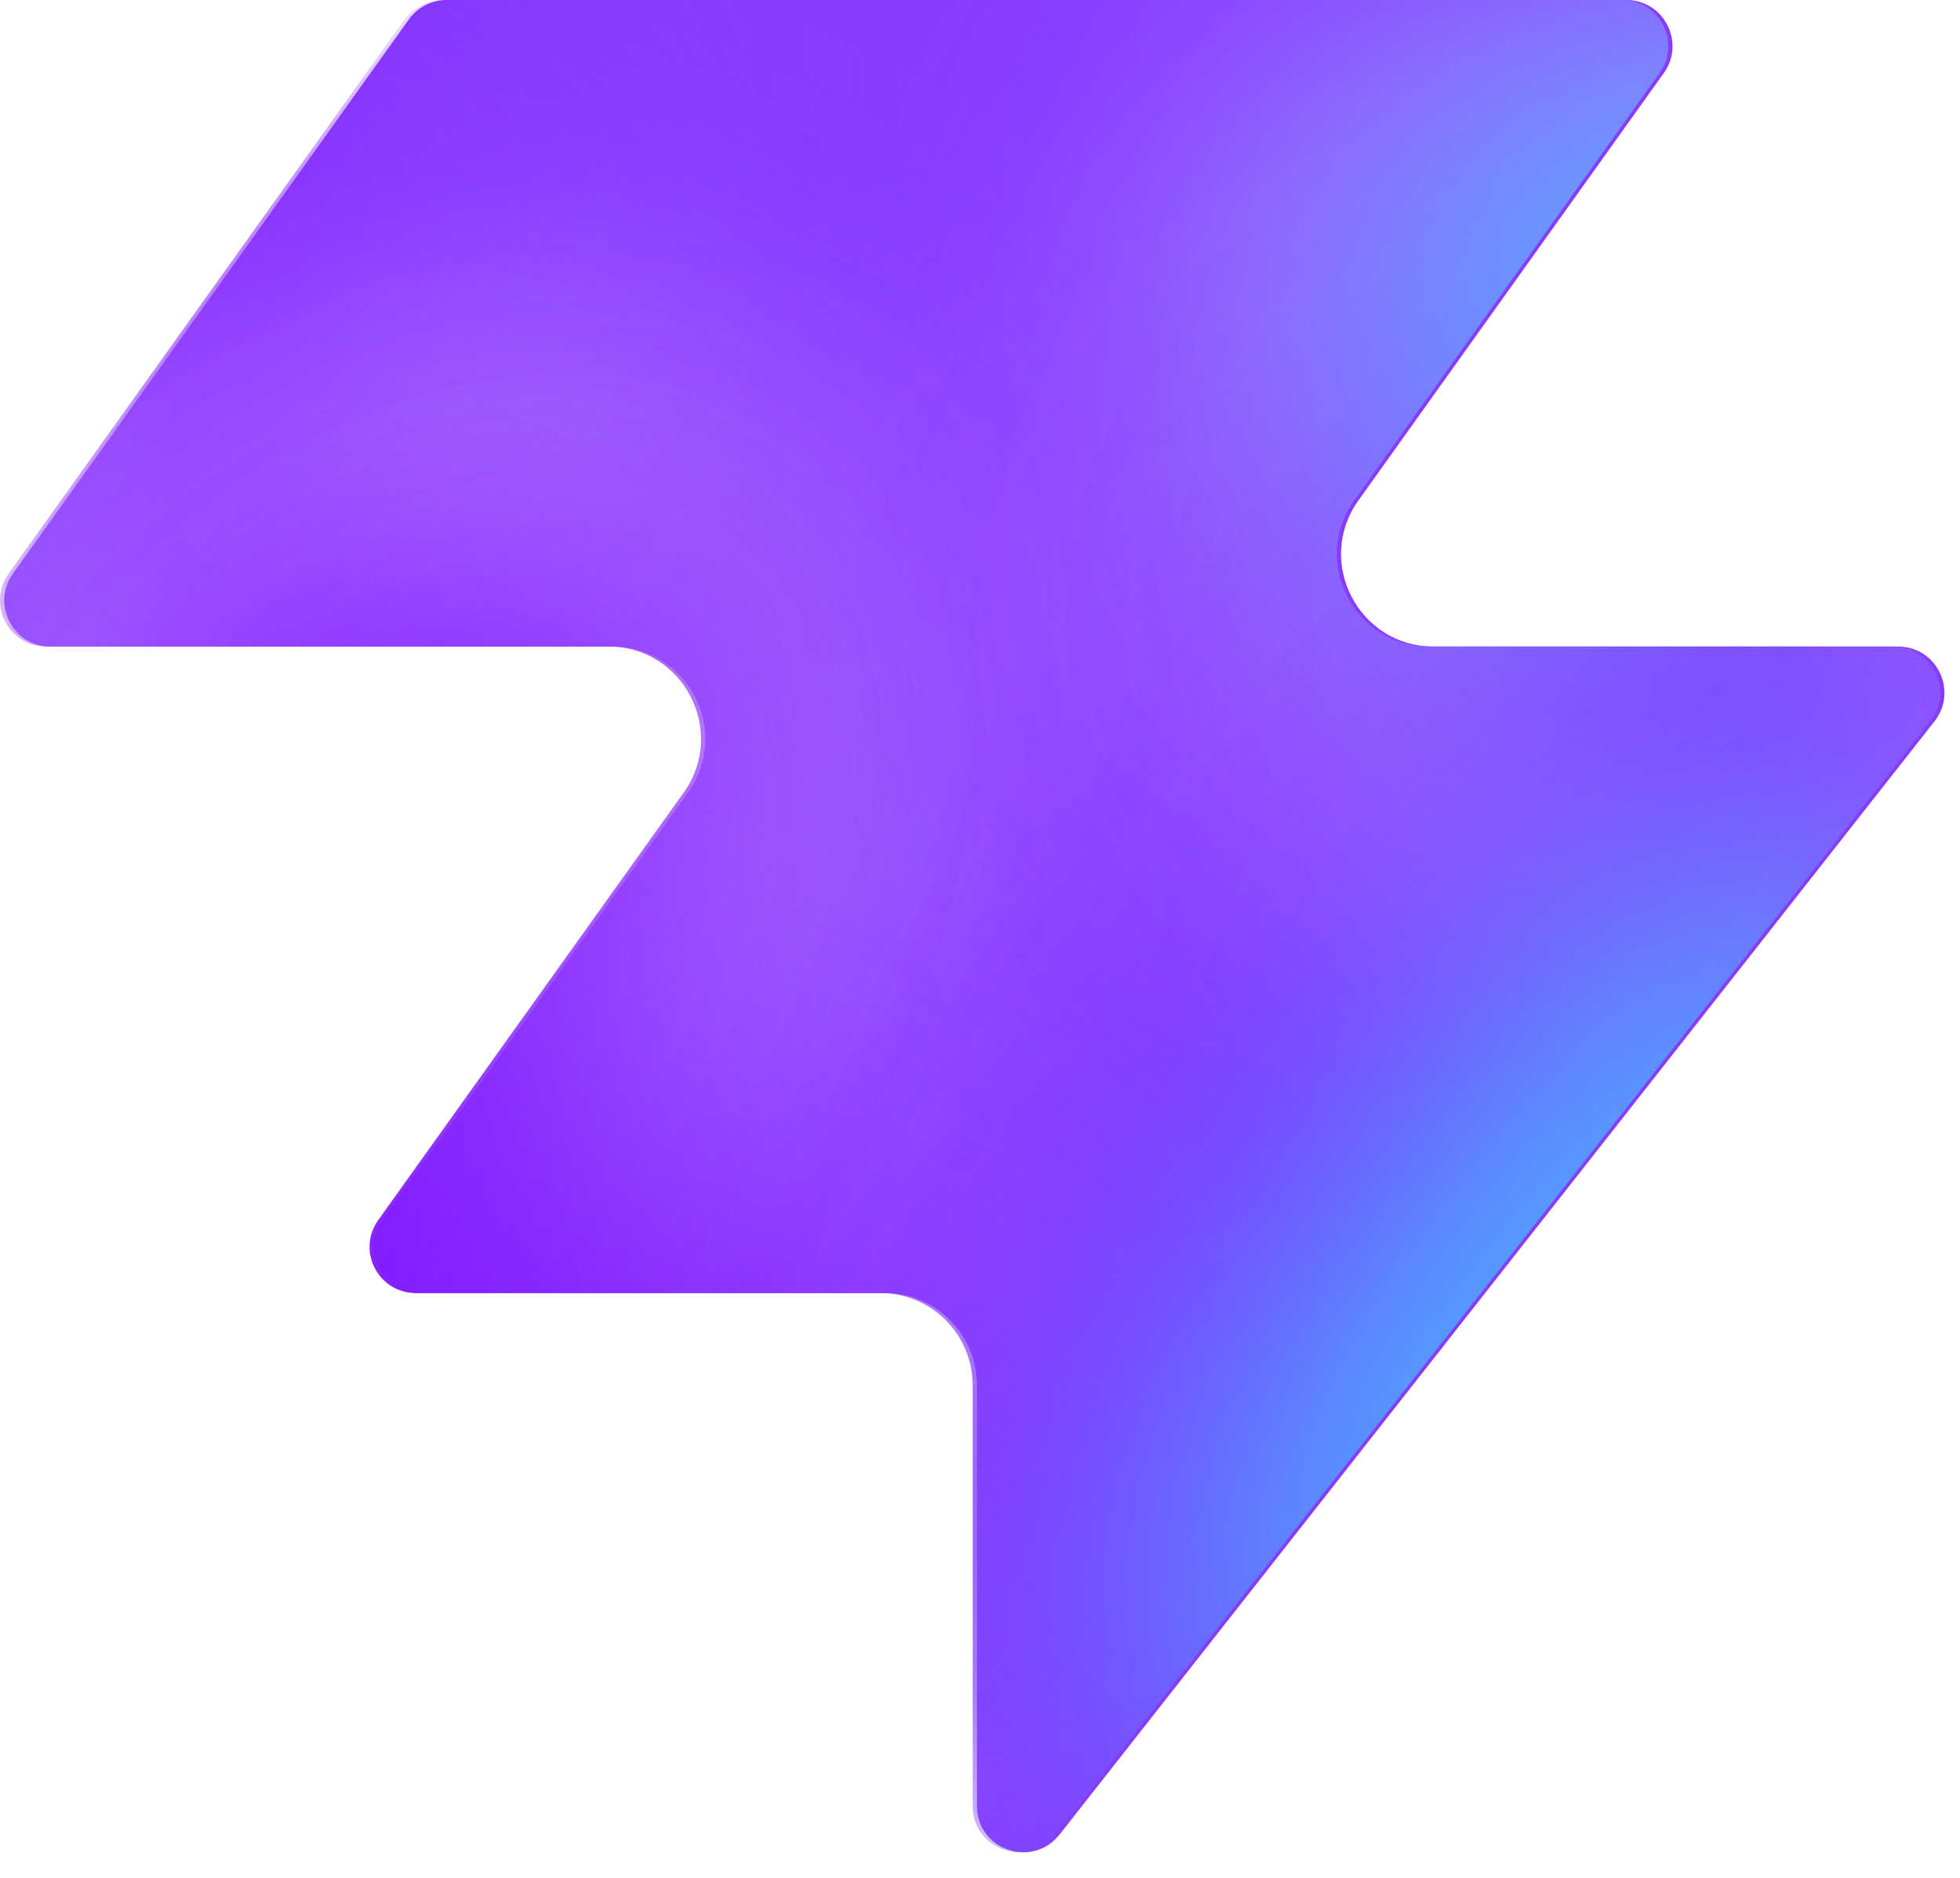
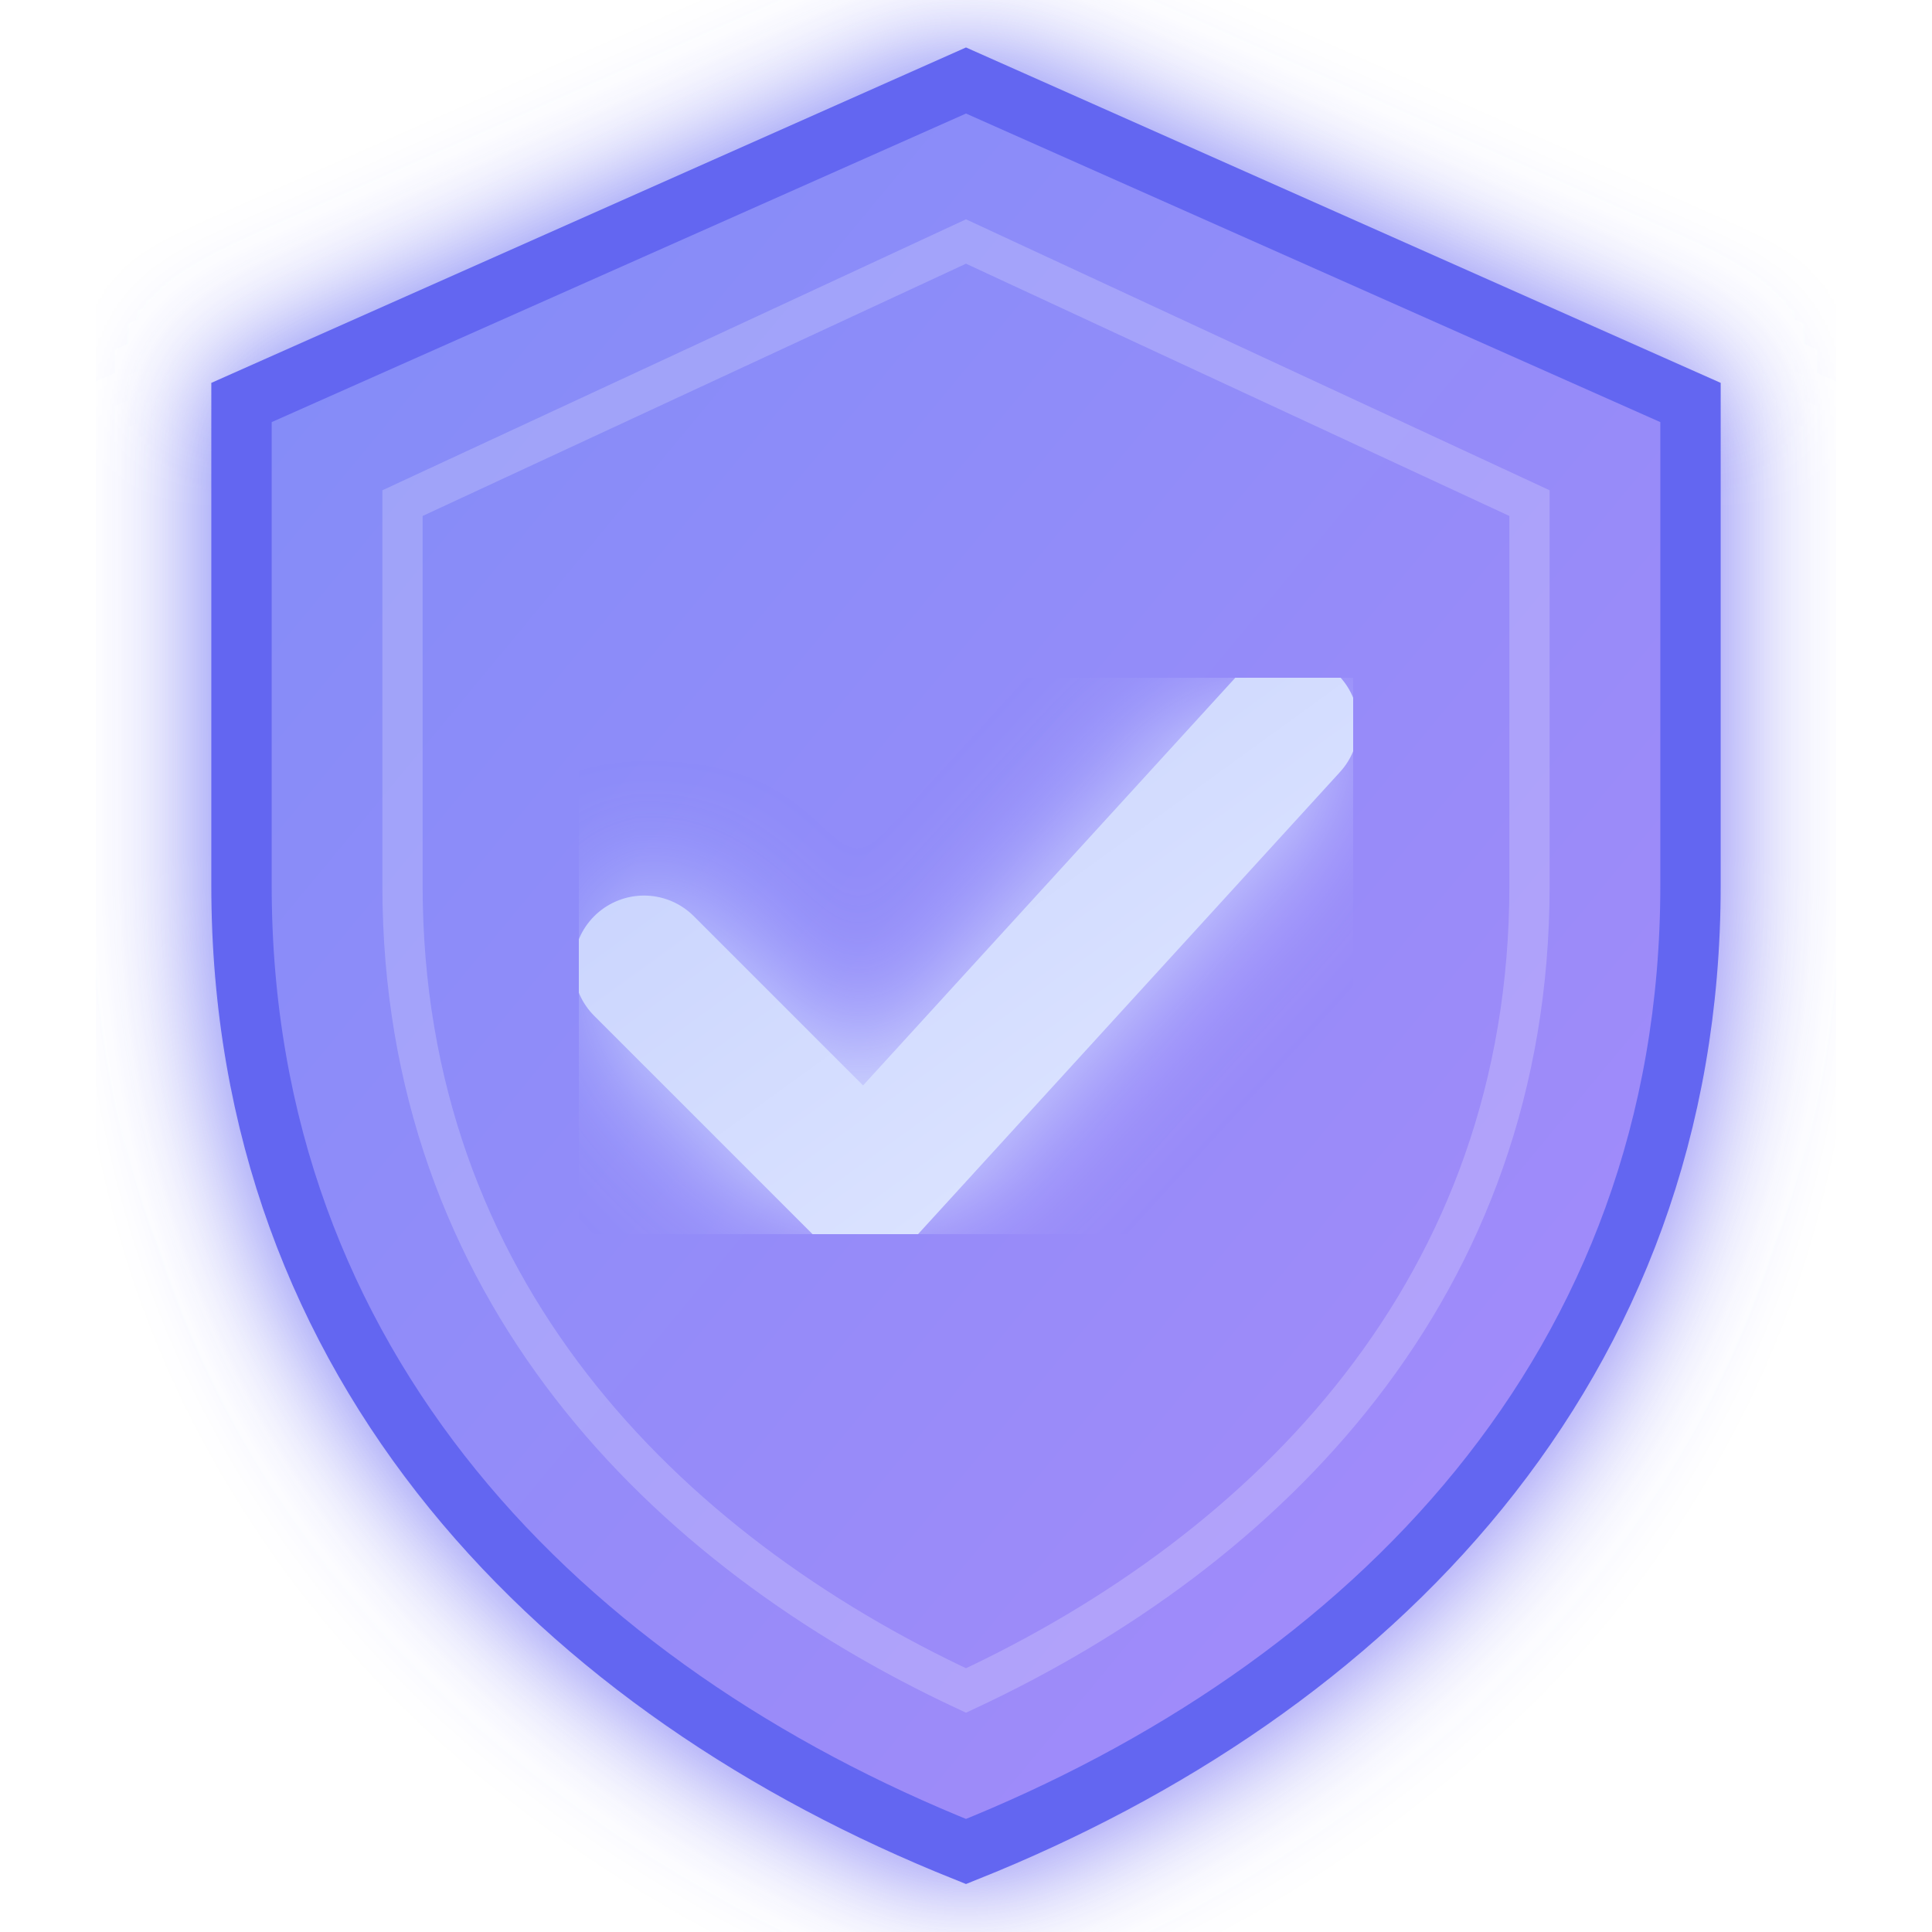
- <svg xmlns="http://www.w3.org/2000/svg" width="48" height="46" fill="none" viewBox="0 0 48 46">
-   <path fill="#863bff" d="M25.946 44.938c-.664.845-2.021.375-2.021-.698V33.937a2.26 2.26 0 0 0-2.262-2.262H10.287c-.92 0-1.456-1.04-.92-1.788l7.48-10.471c1.07-1.497 0-3.578-1.842-3.578H1.237c-.92 0-1.456-1.04-.92-1.788L10.013.474c.214-.297.556-.474.92-.474h28.894c.92 0 1.456 1.04.92 1.788l-7.48 10.471c-1.07 1.498 0 3.579 1.842 3.579h11.377c.943 0 1.473 1.088.89 1.83L25.947 44.94z" style="fill:#863bff;fill:color(display-p3 .525 .23 1);fill-opacity:1" />
-   <mask id="a" width="48" height="46" x="0" y="0" maskUnits="userSpaceOnUse" style="mask-type:alpha">
-     <path fill="#000" d="M25.842 44.938c-.664.844-2.021.375-2.021-.698V33.937a2.26 2.26 0 0 0-2.262-2.262H10.183c-.92 0-1.456-1.04-.92-1.788l7.48-10.471c1.07-1.498 0-3.579-1.842-3.579H1.133c-.92 0-1.456-1.04-.92-1.787L9.91.473c.214-.297.556-.474.92-.474h28.894c.92 0 1.456 1.04.92 1.788l-7.48 10.471c-1.07 1.498 0 3.578 1.842 3.578h11.377c.943 0 1.473 1.088.89 1.832L25.843 44.94z" style="fill:#000;fill-opacity:1" />
-   </mask>
-   <g mask="url(#a)">
-     <g filter="url(#b)">
-       <ellipse cx="5.508" cy="14.704" fill="#ede6ff" rx="5.508" ry="14.704" style="fill:#ede6ff;fill:color(display-p3 .927 .903 1);fill-opacity:1" transform="matrix(.00324 1 1 -.00324 -4.47 31.516)" />
-     </g>
-     <g filter="url(#c)">
-       <ellipse cx="10.399" cy="29.851" fill="#ede6ff" rx="10.399" ry="29.851" style="fill:#ede6ff;fill:color(display-p3 .927 .903 1);fill-opacity:1" transform="matrix(.00324 1 1 -.00324 -39.328 7.883)" />
-     </g>
-     <g filter="url(#d)">
-       <ellipse cx="5.508" cy="30.487" fill="#7e14ff" rx="5.508" ry="30.487" style="fill:#7e14ff;fill:color(display-p3 .492 .077 1);fill-opacity:1" transform="rotate(89.814 -25.913 -14.639)scale(1 -1)" />
-     </g>
-     <g filter="url(#e)">
-       <ellipse cx="5.508" cy="30.599" fill="#7e14ff" rx="5.508" ry="30.599" style="fill:#7e14ff;fill:color(display-p3 .492 .077 1);fill-opacity:1" transform="rotate(89.814 -32.644 -3.334)scale(1 -1)" />
-     </g>
-     <g filter="url(#f)">
-       <ellipse cx="5.508" cy="30.599" fill="#7e14ff" rx="5.508" ry="30.599" style="fill:#7e14ff;fill:color(display-p3 .492 .077 1);fill-opacity:1" transform="matrix(.00324 1 1 -.00324 -34.34 30.47)" />
-     </g>
-     <g filter="url(#g)">
-       <ellipse cx="14.072" cy="22.078" fill="#ede6ff" rx="14.072" ry="22.078" style="fill:#ede6ff;fill:color(display-p3 .927 .903 1);fill-opacity:1" transform="rotate(93.35 24.506 48.493)scale(-1 1)" />
-     </g>
-     <g filter="url(#h)">
-       <ellipse cx="3.47" cy="21.501" fill="#7e14ff" rx="3.47" ry="21.501" style="fill:#7e14ff;fill:color(display-p3 .492 .077 1);fill-opacity:1" transform="rotate(89.009 28.708 47.59)scale(-1 1)" />
-     </g>
-     <g filter="url(#i)">
-       <ellipse cx="3.47" cy="21.501" fill="#7e14ff" rx="3.47" ry="21.501" style="fill:#7e14ff;fill:color(display-p3 .492 .077 1);fill-opacity:1" transform="rotate(89.009 28.708 47.59)scale(-1 1)" />
-     </g>
-     <g filter="url(#j)">
-       <ellipse cx=".387" cy="8.972" fill="#7e14ff" rx="4.407" ry="29.108" style="fill:#7e14ff;fill:color(display-p3 .492 .077 1);fill-opacity:1" transform="rotate(39.51 .387 8.972)" />
-     </g>
-     <g filter="url(#k)">
-       <ellipse cx="47.523" cy="-6.092" fill="#7e14ff" rx="4.407" ry="29.108" style="fill:#7e14ff;fill:color(display-p3 .492 .077 1);fill-opacity:1" transform="rotate(37.892 47.523 -6.092)" />
-     </g>
-     <g filter="url(#l)">
-       <ellipse cx="41.412" cy="6.333" fill="#47bfff" rx="5.971" ry="9.665" style="fill:#47bfff;fill:color(display-p3 .28 .748 1);fill-opacity:1" transform="rotate(37.892 41.412 6.333)" />
-     </g>
-     <g filter="url(#m)">
-       <ellipse cx="-1.879" cy="38.332" fill="#7e14ff" rx="4.407" ry="29.108" style="fill:#7e14ff;fill:color(display-p3 .492 .077 1);fill-opacity:1" transform="rotate(37.892 -1.88 38.332)" />
-     </g>
-     <g filter="url(#n)">
-       <ellipse cx="-1.879" cy="38.332" fill="#7e14ff" rx="4.407" ry="29.108" style="fill:#7e14ff;fill:color(display-p3 .492 .077 1);fill-opacity:1" transform="rotate(37.892 -1.88 38.332)" />
-     </g>
-     <g filter="url(#o)">
-       <ellipse cx="35.651" cy="29.907" fill="#7e14ff" rx="4.407" ry="29.108" style="fill:#7e14ff;fill:color(display-p3 .492 .077 1);fill-opacity:1" transform="rotate(37.892 35.651 29.907)" />
-     </g>
-     <g filter="url(#p)">
-       <ellipse cx="38.418" cy="32.4" fill="#47bfff" rx="5.971" ry="15.297" style="fill:#47bfff;fill:color(display-p3 .28 .748 1);fill-opacity:1" transform="rotate(37.892 38.418 32.4)" />
-     </g>
-   </g>
+ <svg xmlns="http://www.w3.org/2000/svg" viewBox="0 0 48 48" width="48" height="48">
  <defs>
-     <filter id="b" width="60.045" height="41.654" x="-19.77" y="16.149" color-interpolation-filters="sRGB" filterUnits="userSpaceOnUse">
-       <feFlood flood-opacity="0" result="BackgroundImageFix" />
-       <feBlend in="SourceGraphic" in2="BackgroundImageFix" result="shape" />
-       <feGaussianBlur result="effect1_foregroundBlur_2002_17158" stdDeviation="7.659" />
-     </filter>
-     <filter id="c" width="90.34" height="51.437" x="-54.613" y="-7.533" color-interpolation-filters="sRGB" filterUnits="userSpaceOnUse">
-       <feFlood flood-opacity="0" result="BackgroundImageFix" />
-       <feBlend in="SourceGraphic" in2="BackgroundImageFix" result="shape" />
-       <feGaussianBlur result="effect1_foregroundBlur_2002_17158" stdDeviation="7.659" />
-     </filter>
-     <filter id="d" width="79.355" height="29.4" x="-49.64" y="2.03" color-interpolation-filters="sRGB" filterUnits="userSpaceOnUse">
-       <feFlood flood-opacity="0" result="BackgroundImageFix" />
-       <feBlend in="SourceGraphic" in2="BackgroundImageFix" result="shape" />
-       <feGaussianBlur result="effect1_foregroundBlur_2002_17158" stdDeviation="4.596" />
-     </filter>
-     <filter id="e" width="79.579" height="29.4" x="-45.045" y="20.029" color-interpolation-filters="sRGB" filterUnits="userSpaceOnUse">
-       <feFlood flood-opacity="0" result="BackgroundImageFix" />
-       <feBlend in="SourceGraphic" in2="BackgroundImageFix" result="shape" />
-       <feGaussianBlur result="effect1_foregroundBlur_2002_17158" stdDeviation="4.596" />
-     </filter>
-     <filter id="f" width="79.579" height="29.4" x="-43.513" y="21.178" color-interpolation-filters="sRGB" filterUnits="userSpaceOnUse">
-       <feFlood flood-opacity="0" result="BackgroundImageFix" />
-       <feBlend in="SourceGraphic" in2="BackgroundImageFix" result="shape" />
-       <feGaussianBlur result="effect1_foregroundBlur_2002_17158" stdDeviation="4.596" />
-     </filter>
-     <filter id="g" width="74.749" height="58.852" x="15.756" y="-17.901" color-interpolation-filters="sRGB" filterUnits="userSpaceOnUse">
-       <feFlood flood-opacity="0" result="BackgroundImageFix" />
-       <feBlend in="SourceGraphic" in2="BackgroundImageFix" result="shape" />
-       <feGaussianBlur result="effect1_foregroundBlur_2002_17158" stdDeviation="7.659" />
-     </filter>
-     <filter id="h" width="61.377" height="25.362" x="23.548" y="2.284" color-interpolation-filters="sRGB" filterUnits="userSpaceOnUse">
-       <feFlood flood-opacity="0" result="BackgroundImageFix" />
-       <feBlend in="SourceGraphic" in2="BackgroundImageFix" result="shape" />
-       <feGaussianBlur result="effect1_foregroundBlur_2002_17158" stdDeviation="4.596" />
-     </filter>
-     <filter id="i" width="61.377" height="25.362" x="23.548" y="2.284" color-interpolation-filters="sRGB" filterUnits="userSpaceOnUse">
-       <feFlood flood-opacity="0" result="BackgroundImageFix" />
-       <feBlend in="SourceGraphic" in2="BackgroundImageFix" result="shape" />
-       <feGaussianBlur result="effect1_foregroundBlur_2002_17158" stdDeviation="4.596" />
-     </filter>
-     <filter id="j" width="56.045" height="63.649" x="-27.636" y="-22.853" color-interpolation-filters="sRGB" filterUnits="userSpaceOnUse">
-       <feFlood flood-opacity="0" result="BackgroundImageFix" />
-       <feBlend in="SourceGraphic" in2="BackgroundImageFix" result="shape" />
-       <feGaussianBlur result="effect1_foregroundBlur_2002_17158" stdDeviation="4.596" />
-     </filter>
-     <filter id="k" width="54.814" height="64.646" x="20.116" y="-38.415" color-interpolation-filters="sRGB" filterUnits="userSpaceOnUse">
-       <feFlood flood-opacity="0" result="BackgroundImageFix" />
-       <feBlend in="SourceGraphic" in2="BackgroundImageFix" result="shape" />
-       <feGaussianBlur result="effect1_foregroundBlur_2002_17158" stdDeviation="4.596" />
-     </filter>
-     <filter id="l" width="33.541" height="35.313" x="24.641" y="-11.323" color-interpolation-filters="sRGB" filterUnits="userSpaceOnUse">
-       <feFlood flood-opacity="0" result="BackgroundImageFix" />
-       <feBlend in="SourceGraphic" in2="BackgroundImageFix" result="shape" />
-       <feGaussianBlur result="effect1_foregroundBlur_2002_17158" stdDeviation="4.596" />
-     </filter>
-     <filter id="m" width="54.814" height="64.646" x="-29.286" y="6.009" color-interpolation-filters="sRGB" filterUnits="userSpaceOnUse">
-       <feFlood flood-opacity="0" result="BackgroundImageFix" />
-       <feBlend in="SourceGraphic" in2="BackgroundImageFix" result="shape" />
-       <feGaussianBlur result="effect1_foregroundBlur_2002_17158" stdDeviation="4.596" />
-     </filter>
-     <filter id="n" width="54.814" height="64.646" x="-29.286" y="6.009" color-interpolation-filters="sRGB" filterUnits="userSpaceOnUse">
-       <feFlood flood-opacity="0" result="BackgroundImageFix" />
-       <feBlend in="SourceGraphic" in2="BackgroundImageFix" result="shape" />
-       <feGaussianBlur result="effect1_foregroundBlur_2002_17158" stdDeviation="4.596" />
-     </filter>
-     <filter id="o" width="54.814" height="64.646" x="8.244" y="-2.416" color-interpolation-filters="sRGB" filterUnits="userSpaceOnUse">
-       <feFlood flood-opacity="0" result="BackgroundImageFix" />
-       <feBlend in="SourceGraphic" in2="BackgroundImageFix" result="shape" />
-       <feGaussianBlur result="effect1_foregroundBlur_2002_17158" stdDeviation="4.596" />
-     </filter>
-     <filter id="p" width="39.409" height="43.623" x="18.713" y="10.588" color-interpolation-filters="sRGB" filterUnits="userSpaceOnUse">
-       <feFlood flood-opacity="0" result="BackgroundImageFix" />
-       <feBlend in="SourceGraphic" in2="BackgroundImageFix" result="shape" />
-       <feGaussianBlur result="effect1_foregroundBlur_2002_17158" stdDeviation="4.596" />
+     <linearGradient id="shieldGrad" x1="0%" y1="0%" x2="100%" y2="100%">
+       <stop offset="0%" style="stop-color:#818cf8" />
+       <stop offset="100%" style="stop-color:#a78bfa" />
+     </linearGradient>
+     <linearGradient id="checkGrad" x1="0%" y1="0%" x2="100%" y2="100%">
+       <stop offset="0%" style="stop-color:#c7d2fe" />
+       <stop offset="100%" style="stop-color:#e0e7ff" />
+     </linearGradient>
+     <filter id="glow">
+       <feGaussianBlur stdDeviation="1.5" result="blur" />
+       <feMerge>
+         <feMergeNode in="blur" />
+         <feMergeNode in="SourceGraphic" />
+       </feMerge>
    </filter>
  </defs>
+   <path d="M24 2 L42 10 L42 22 C42 34 34 42 24 46 C14 42 6 34 6 22 L6 10 Z" fill="url(#shieldGrad)" stroke="#6366f1" stroke-width="1.5" filter="url(#glow)" />
+   <path d="M24 6 L38 12.5 L38 22 C38 32 31.5 38.5 24 42 C16.5 38.5 10 32 10 22 L10 12.5 Z" fill="none" stroke="rgba(255,255,255,0.2)" stroke-width="1" />
+   <path d="M16 24 L21.5 29.5 L32 18" fill="none" stroke="url(#checkGrad)" stroke-width="3.5" stroke-linecap="round" stroke-linejoin="round" filter="url(#glow)" />
</svg>
